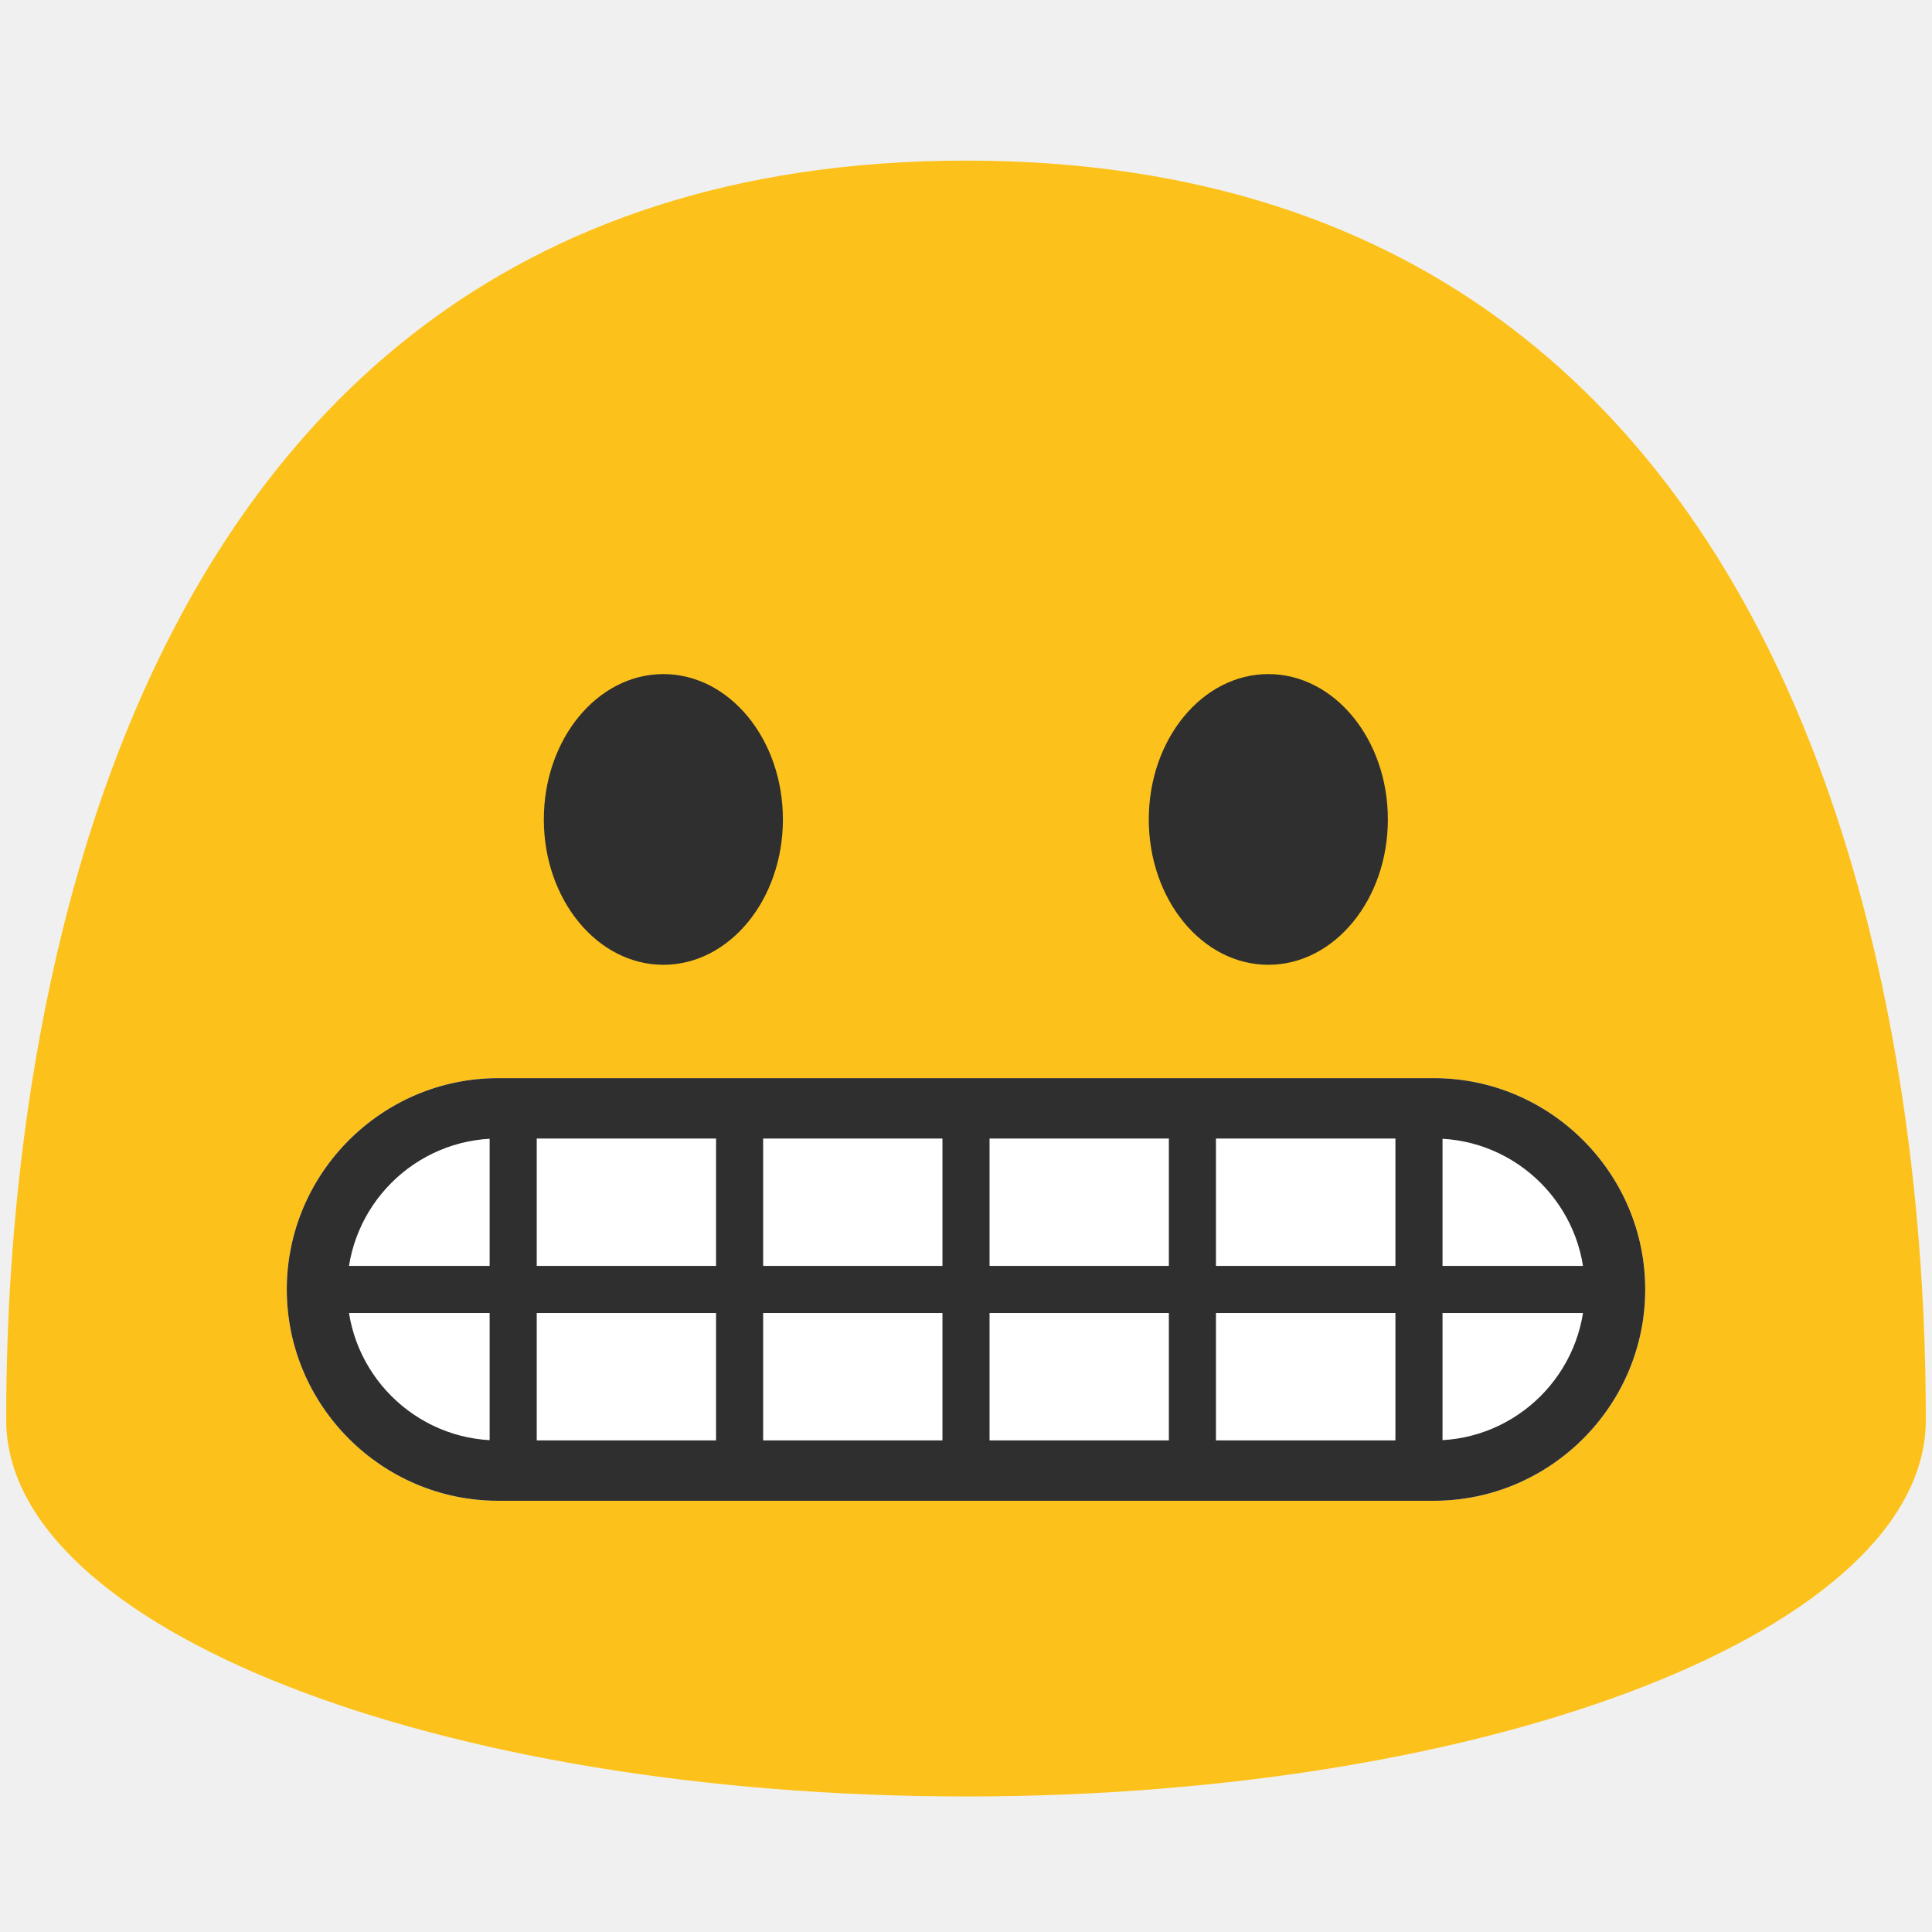
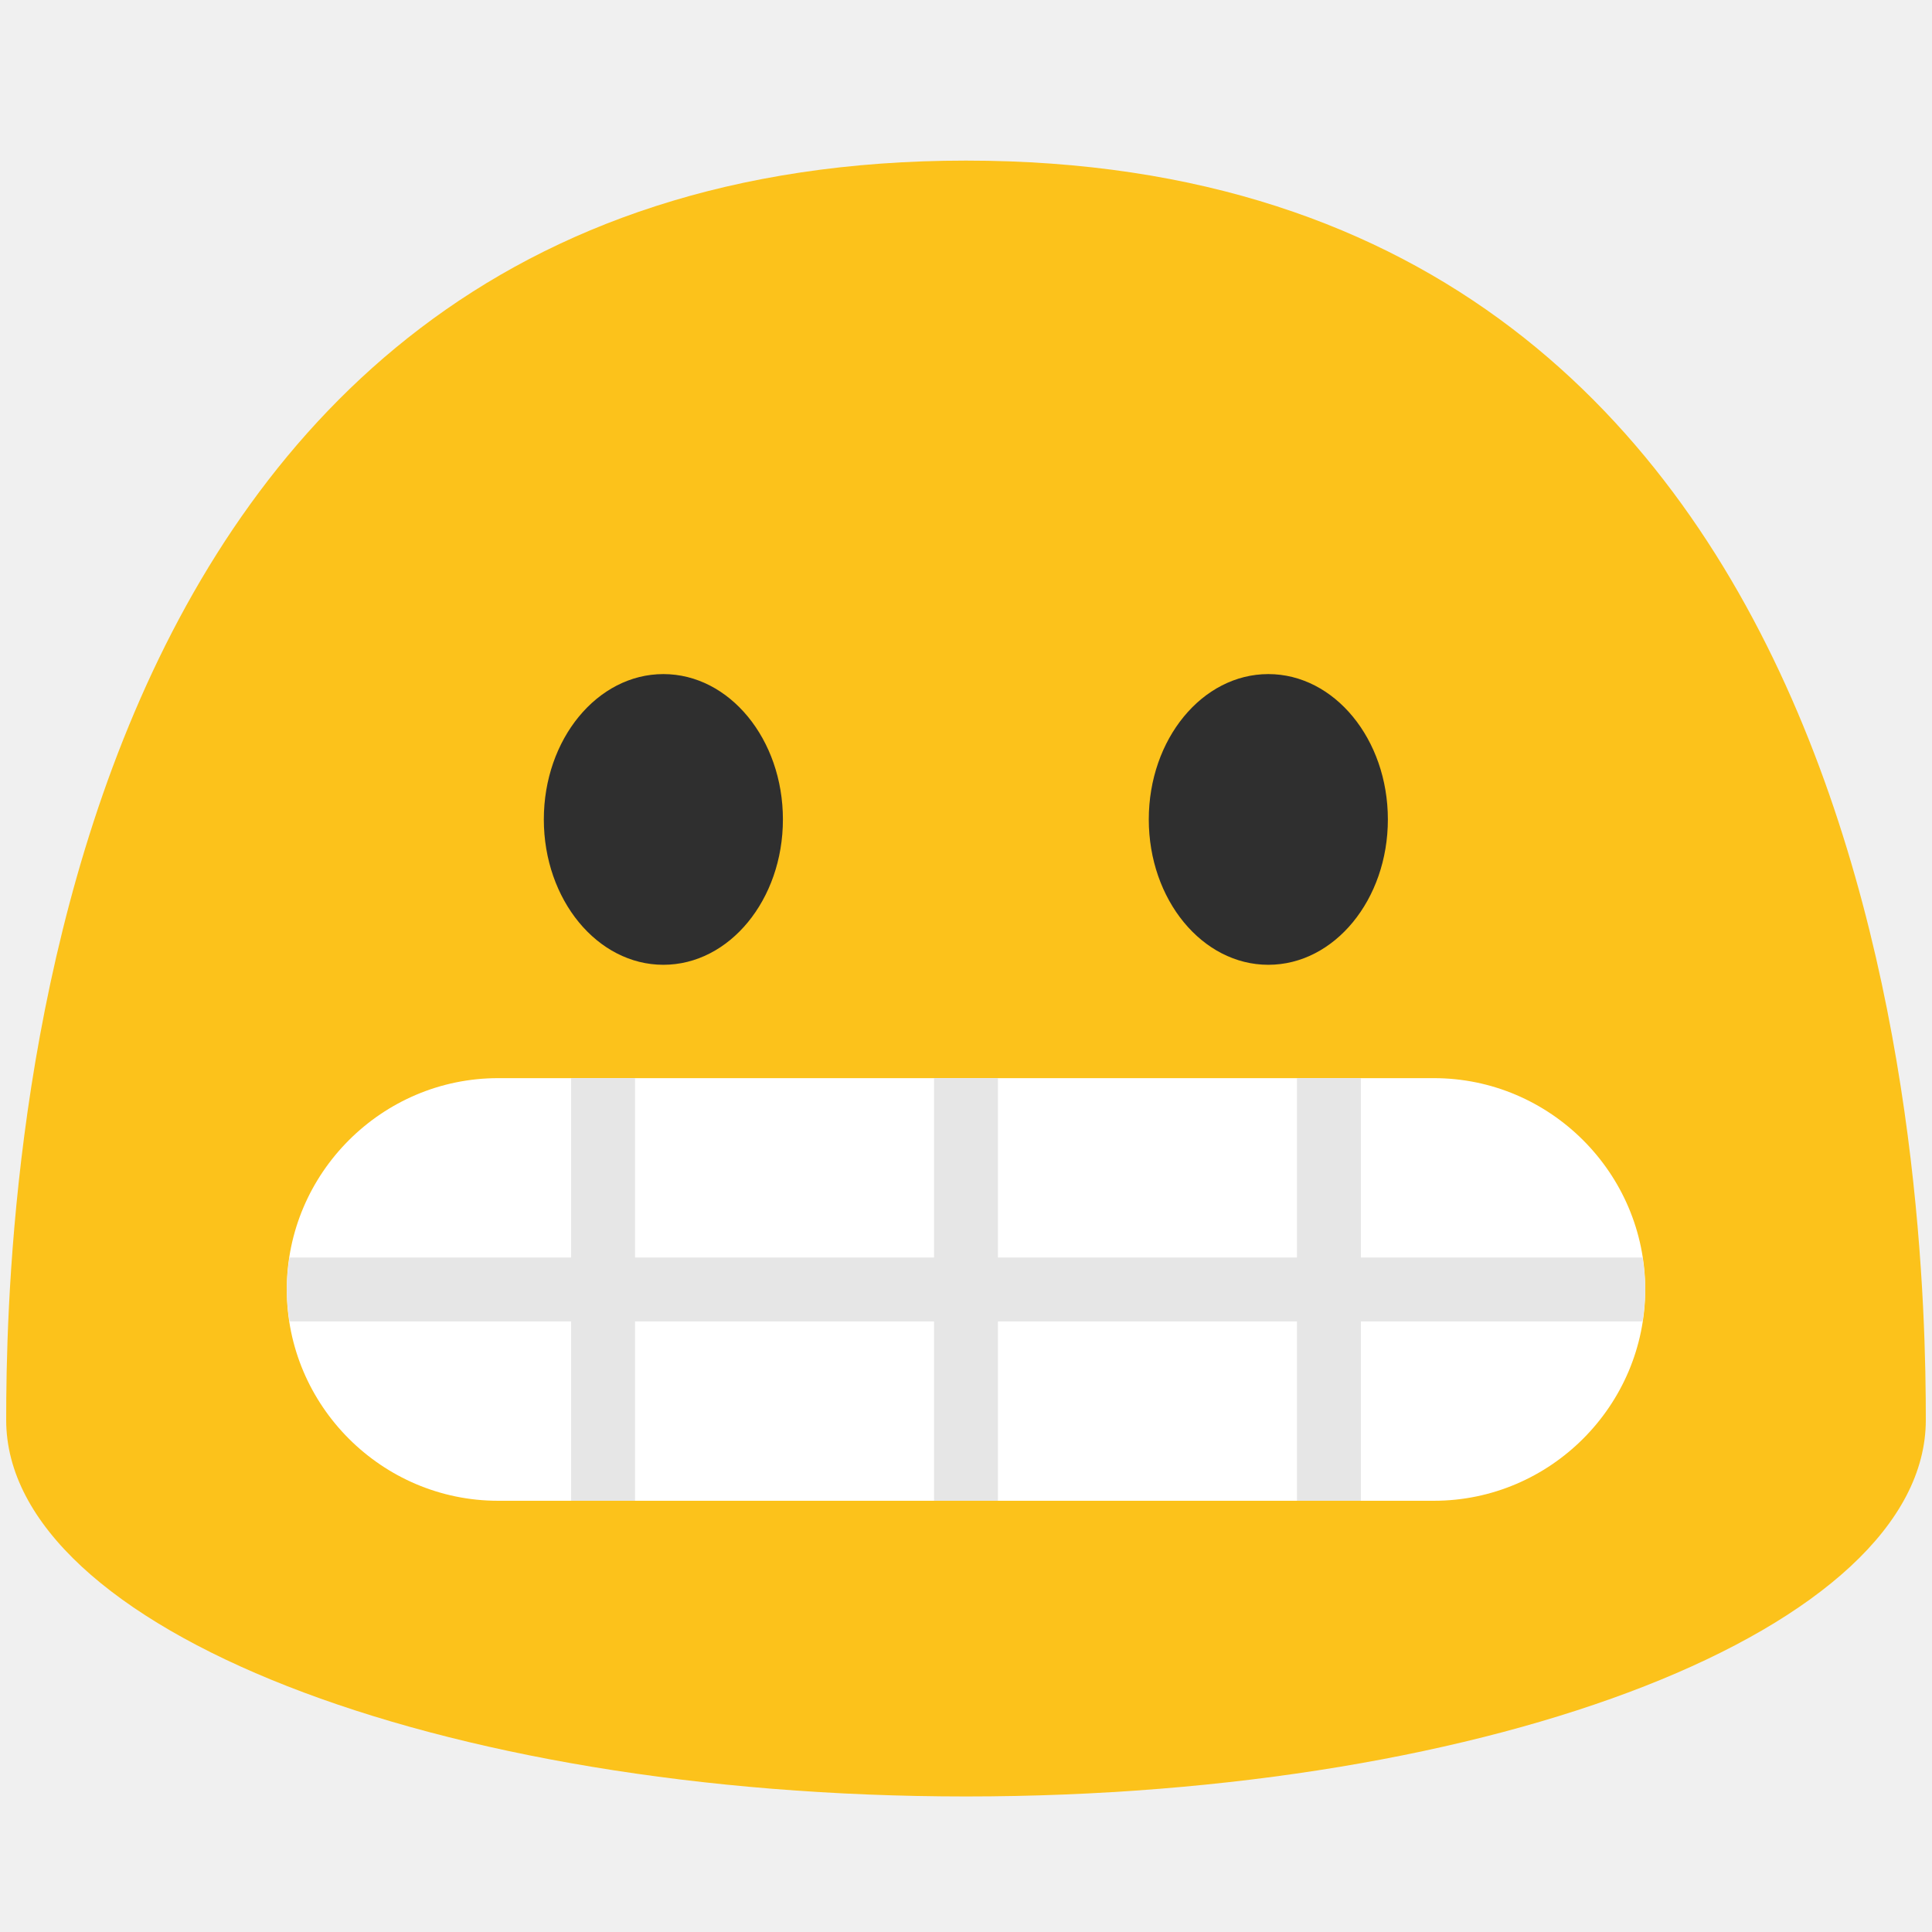
<svg xmlns="http://www.w3.org/2000/svg" width="128" height="128" version="1.1" id="svg27936">
  <defs id="defs27940" />
  <path d="m 64,10.64 c -62.12,0 -63.59,69.65 -63.59,83.44 0,13.77 28.47,24.94 63.59,24.94 35.12,0 63.59,-11.17 63.59,-24.94 0,-13.79 -1.46,-83.44 -63.59,-83.44 z" fill="#fcc21b" id="path27920" />
  <g id="g8674">
    <ellipse cx="43.95" cy="54.29" rx="7.92" ry="9.63" fill="#2f2f2f" id="ellipse27922" />
    <ellipse cx="84.03" cy="54.29" rx="7.92" ry="9.63" fill="#2f2f2f" id="ellipse27924" />
  </g>
-   <g id="g8681">
-     <path d="M 95,99.43 H 33 c -7.7,0 -14,-6.3 -14,-14 0,-7.7 6.3,-14 14,-14 h 62 c 7.7,0 14,6.3 14,14 0,7.7 -6.3,14 -14,14 z" fill="#ffffff" id="path27926" />
-     <g fill="#838383" id="g27932" style="fill:#2f2f2f;fill-opacity:1" transform="translate(0,-2.17)">
-       <path d="m 47.44,75.17 h 3.12 v 25 h -3.12 z m -15,0 h 3.12 v 25 h -3.12 z m 60.01,0 h 3.12 v 25 h -3.12 z m -15.01,0 h 3.12 v 25 h -3.12 z m -15,0 h 3.12 v 25 h -3.12 z" id="path27928" style="fill:#2f2f2f;fill-opacity:1" />
-       <path d="m 20.49,86.04 h 87.01 v 3.12 H 20.49 Z" id="path27930" style="fill:#2f2f2f;fill-opacity:1" />
-     </g>
-     <path d="m 95,75.43 c 5.51,0 10,4.49 10,10 0,5.51 -4.49,10 -10,10 H 33 c -5.51,0 -10,-4.49 -10,-10 0,-5.51 4.49,-10 10,-10 h 62 m 0,-4 H 33 c -7.7,0 -14,6.3 -14,14 0,7.7 6.3,14 14,14 h 62 c 7.7,0 14,-6.3 14,-14 0,-7.7 -6.3,-14 -14,-14 z" fill="#2f2f2f" id="path27934" />
-   </g>
+   <path d="M 95,99.43 H 33 c -7.7,0 -14,-6.3 -14,-14 0,-7.7 6.3,-14 14,-14 h 62 c 7.7,0 14,6.3 14,14 0,7.7 -6.3,14 -14,14 z" fill="#ffffff" id="path27926" />
+   <path id="path41416" style="color:#000000;clip-rule:nonzero;fill:#e6e6e6;fill-rule:nonzero;stroke-width:1;stroke-linecap:round;stroke-linejoin:miter;stroke-miterlimit:2;-inkscape-stroke:none" d="M 19.178 83.314 C 19.071 84.006 19 84.709 19 85.43 C 19 86.151 19.071 86.854 19.178 87.547 L 108.822 87.547 C 108.929 86.854 109 86.151 109 85.43 C 109 84.709 108.929 84.006 108.822 83.314 L 19.178 83.314 z " />
+   <path id="path42688" style="color:#000000;clip-rule:nonzero;fill:#e6e6e6;fill-rule:nonzero;stroke-width:1;stroke-linecap:round;stroke-linejoin:miter;stroke-miterlimit:2;-inkscape-stroke:none" d="M 37.84 71.43 L 37.84 99.43 L 42.072 99.43 L 42.072 71.43 L 37.84 71.43 z M 61.883 71.43 L 61.883 99.43 L 66.115 99.43 L 66.115 71.43 L 61.883 71.43 z M 85.928 71.43 L 85.928 99.43 L 90.16 99.43 L 90.16 71.43 L 85.928 71.43 z " />
</svg>
